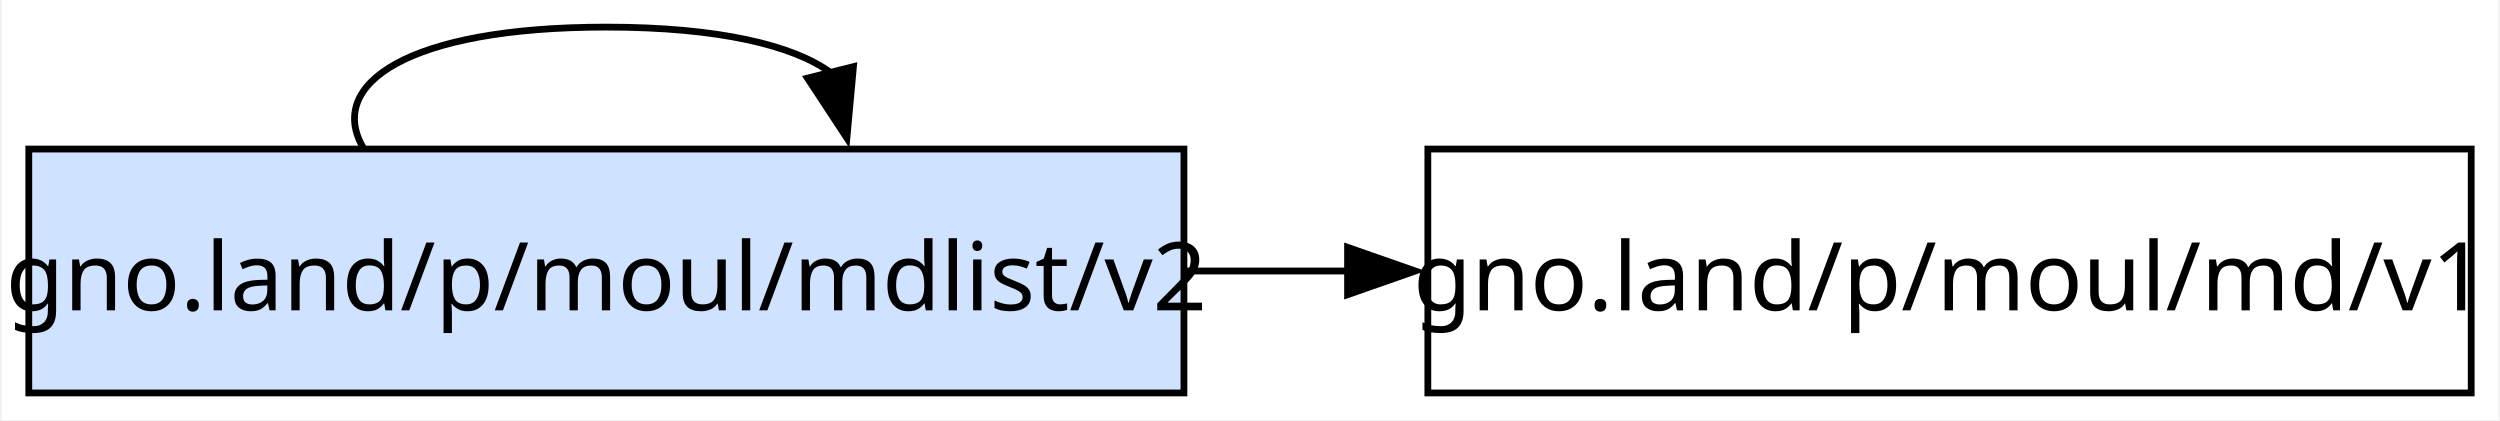
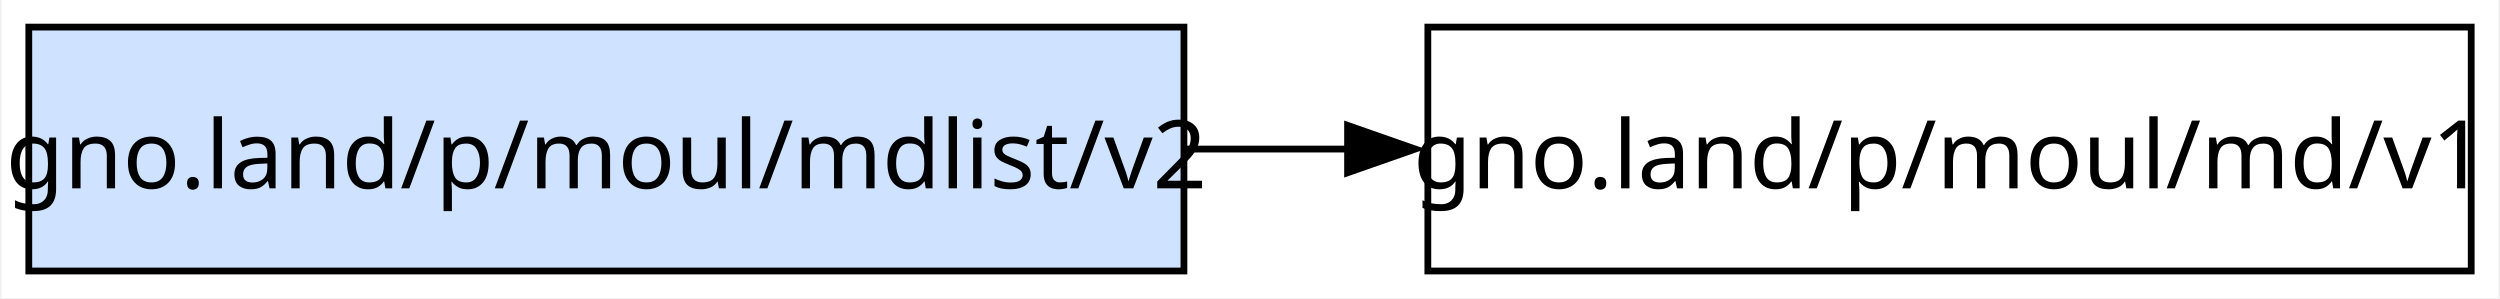
- <svg xmlns="http://www.w3.org/2000/svg" width="369pt" height="62pt" viewBox="0.00 0.00 368.50 62.00">
-   <g id="graph0" class="graph" transform="scale(1 1) rotate(0) translate(4 58)">
-     <polygon fill="white" stroke="none" points="-4,4 -4,-58 364.5,-58 364.5,4 -4,4" />
+ <svg xmlns="http://www.w3.org/2000/svg" width="369pt" height="44pt" viewBox="0.00 0.00 368.50 44.00">
+   <g id="graph0" class="graph" transform="scale(1 1) rotate(0) translate(4 40)">
+     <polygon fill="white" stroke="none" points="-4,4 -4,-40 364.5,-40 364.5,4 -4,4" />
    <g id="node1" class="node">
      <polygon fill="#cfe2ff" stroke="black" points="170.5,-36 0,-36 0,0 170.5,0 170.5,-36" />
      <text text-anchor="middle" x="85.25" y="-12.2" font-family="sans-serif" font-size="14.00">gno.land/p/moul/mdlist/v2</text>
-     </g>
-     <g id="edge2" class="edge">
-       <path fill="none" stroke="black" d="M49.38,-36.15C43.87,-45.54 55.82,-54 85.25,-54 101.8,-54 112.83,-51.32 118.32,-47.31" />
-       <polygon fill="black" stroke="black" points="121.72,-48.17 120.75,-37.62 114.93,-46.47 121.72,-48.17" />
    </g>
    <g id="node2" class="node">
      <polygon fill="none" stroke="black" points="360.5,-36 206.5,-36 206.5,0 360.5,0 360.5,-36" />
      <text text-anchor="middle" x="283.5" y="-12.2" font-family="sans-serif" font-size="14.00">gno.land/p/moul/md/v1</text>
    </g>
    <g id="edge1" class="edge">
      <path fill="none" stroke="black" d="M170.9,-18C178.78,-18 186.77,-18 194.68,-18" />
      <polygon fill="black" stroke="black" points="194.65,-21.5 204.65,-18 194.65,-14.5 194.65,-21.5" />
    </g>
  </g>
</svg>
